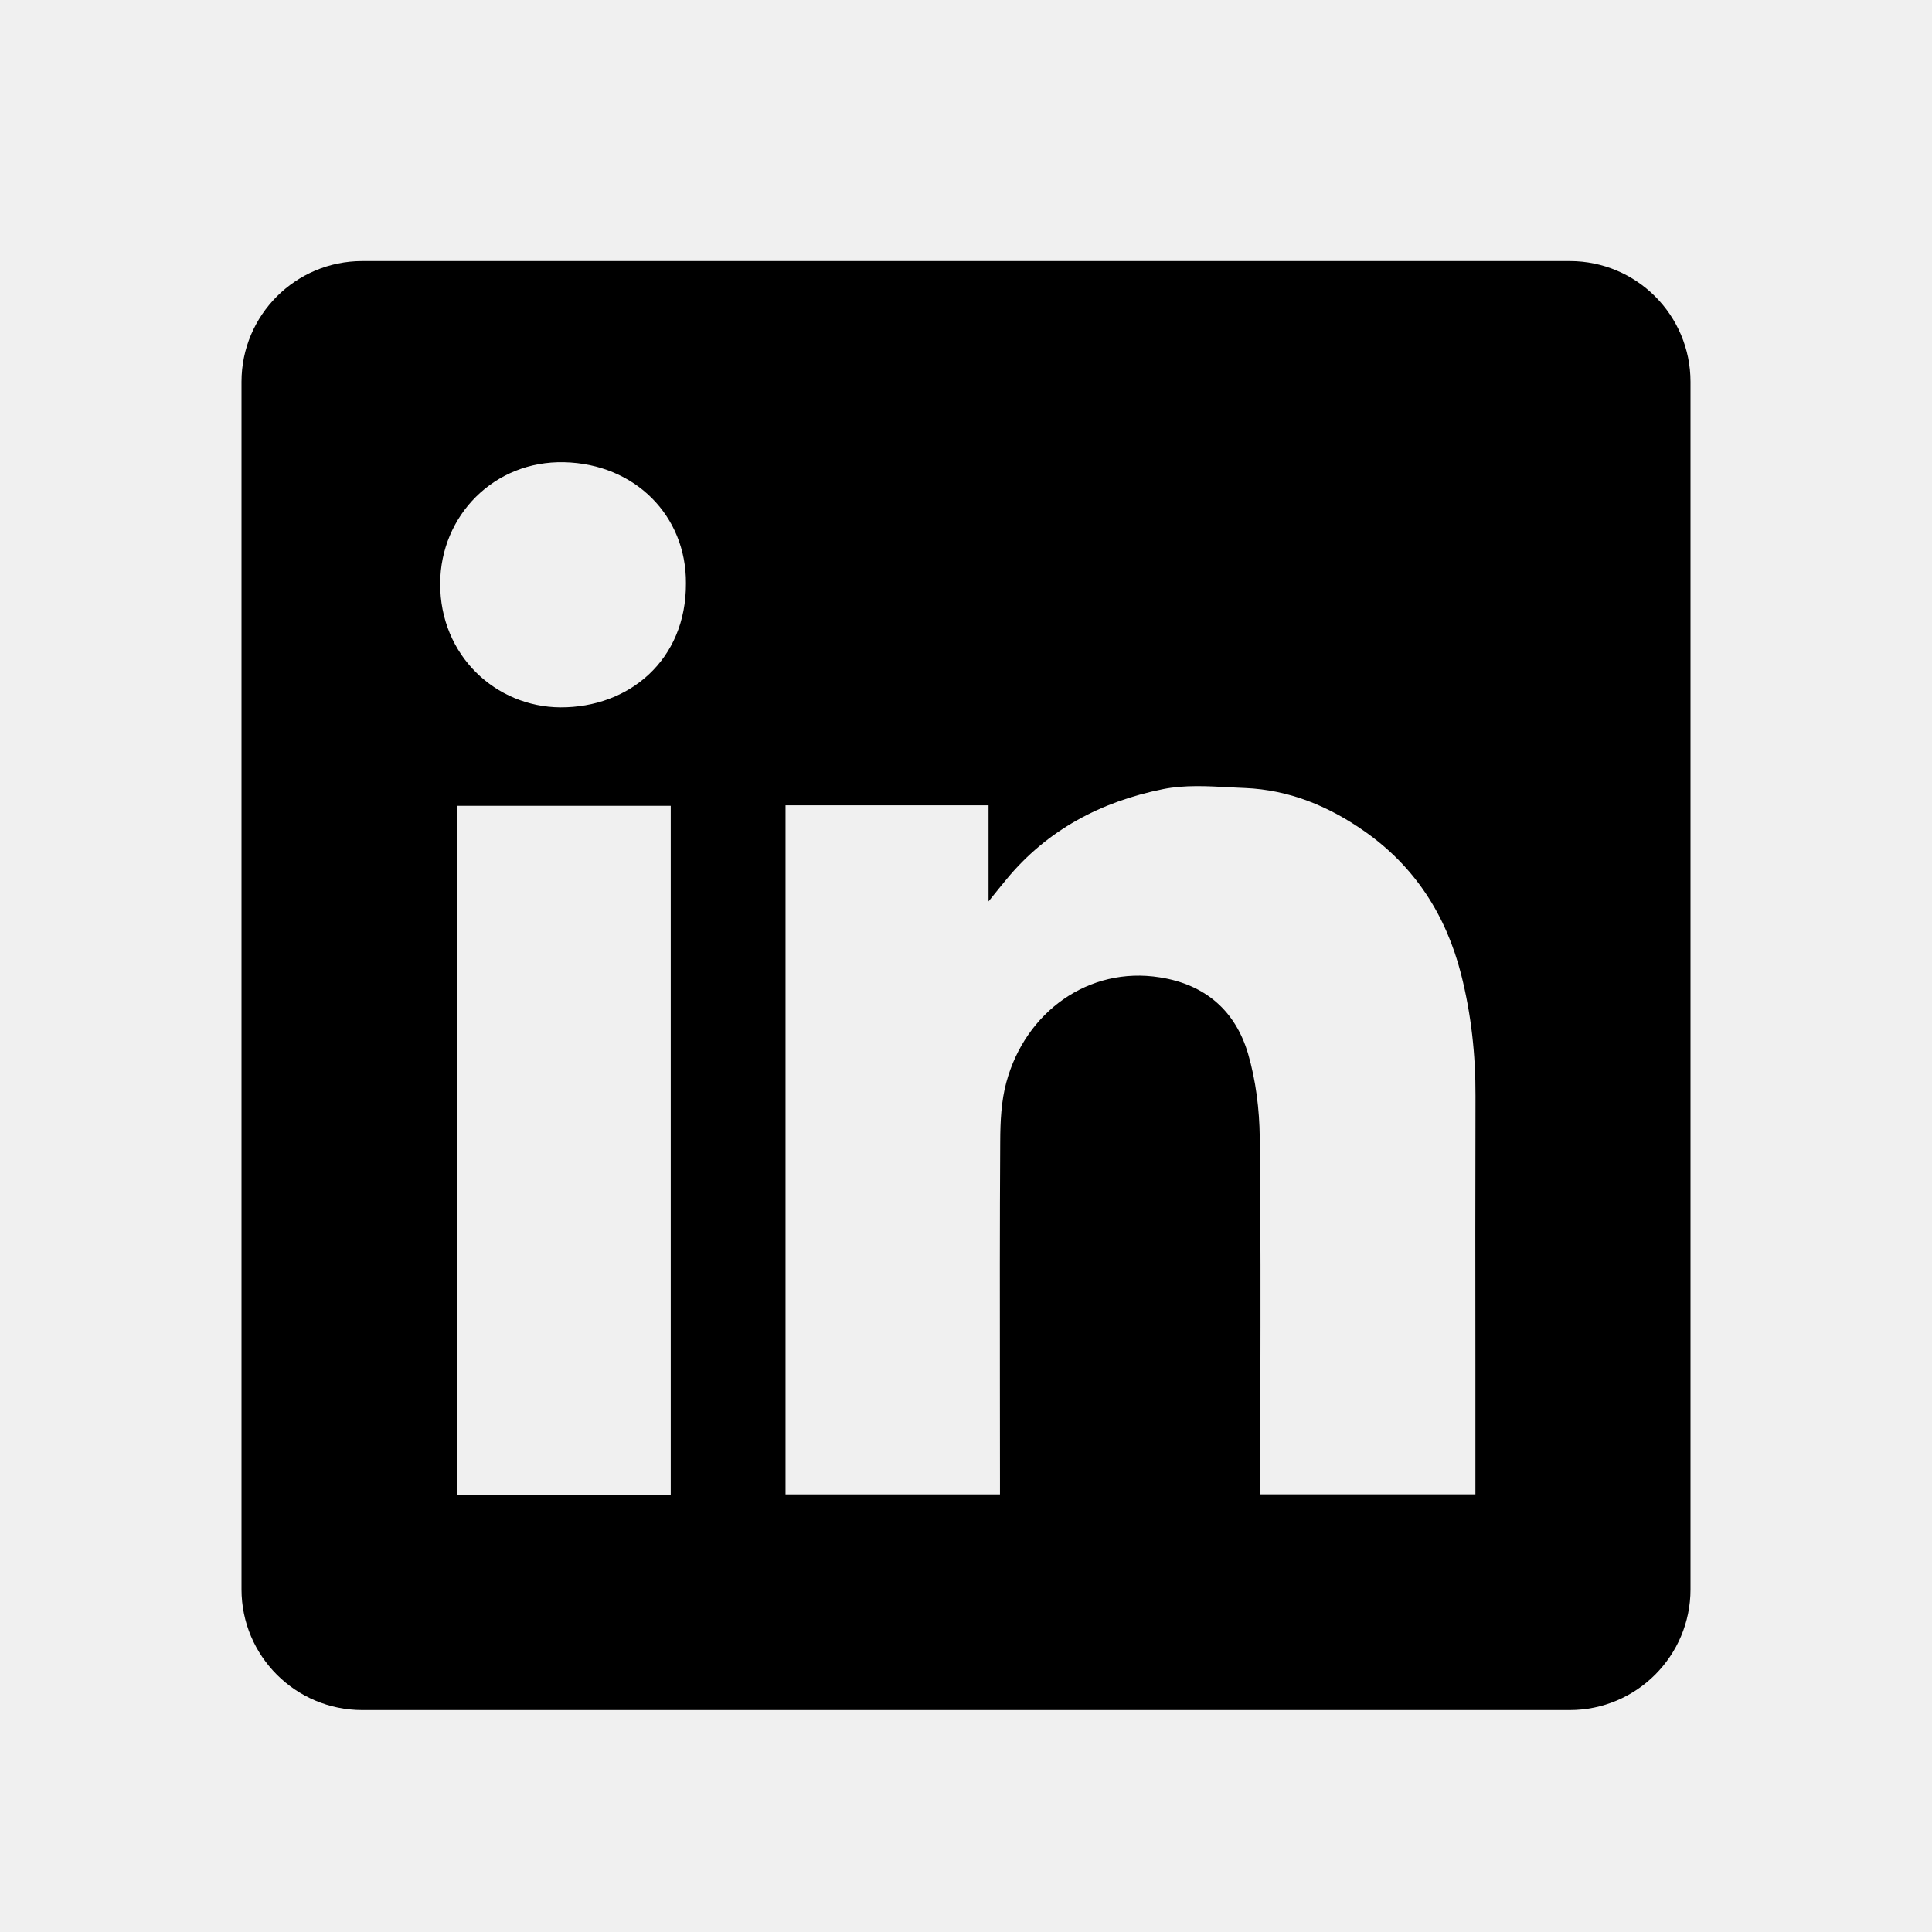
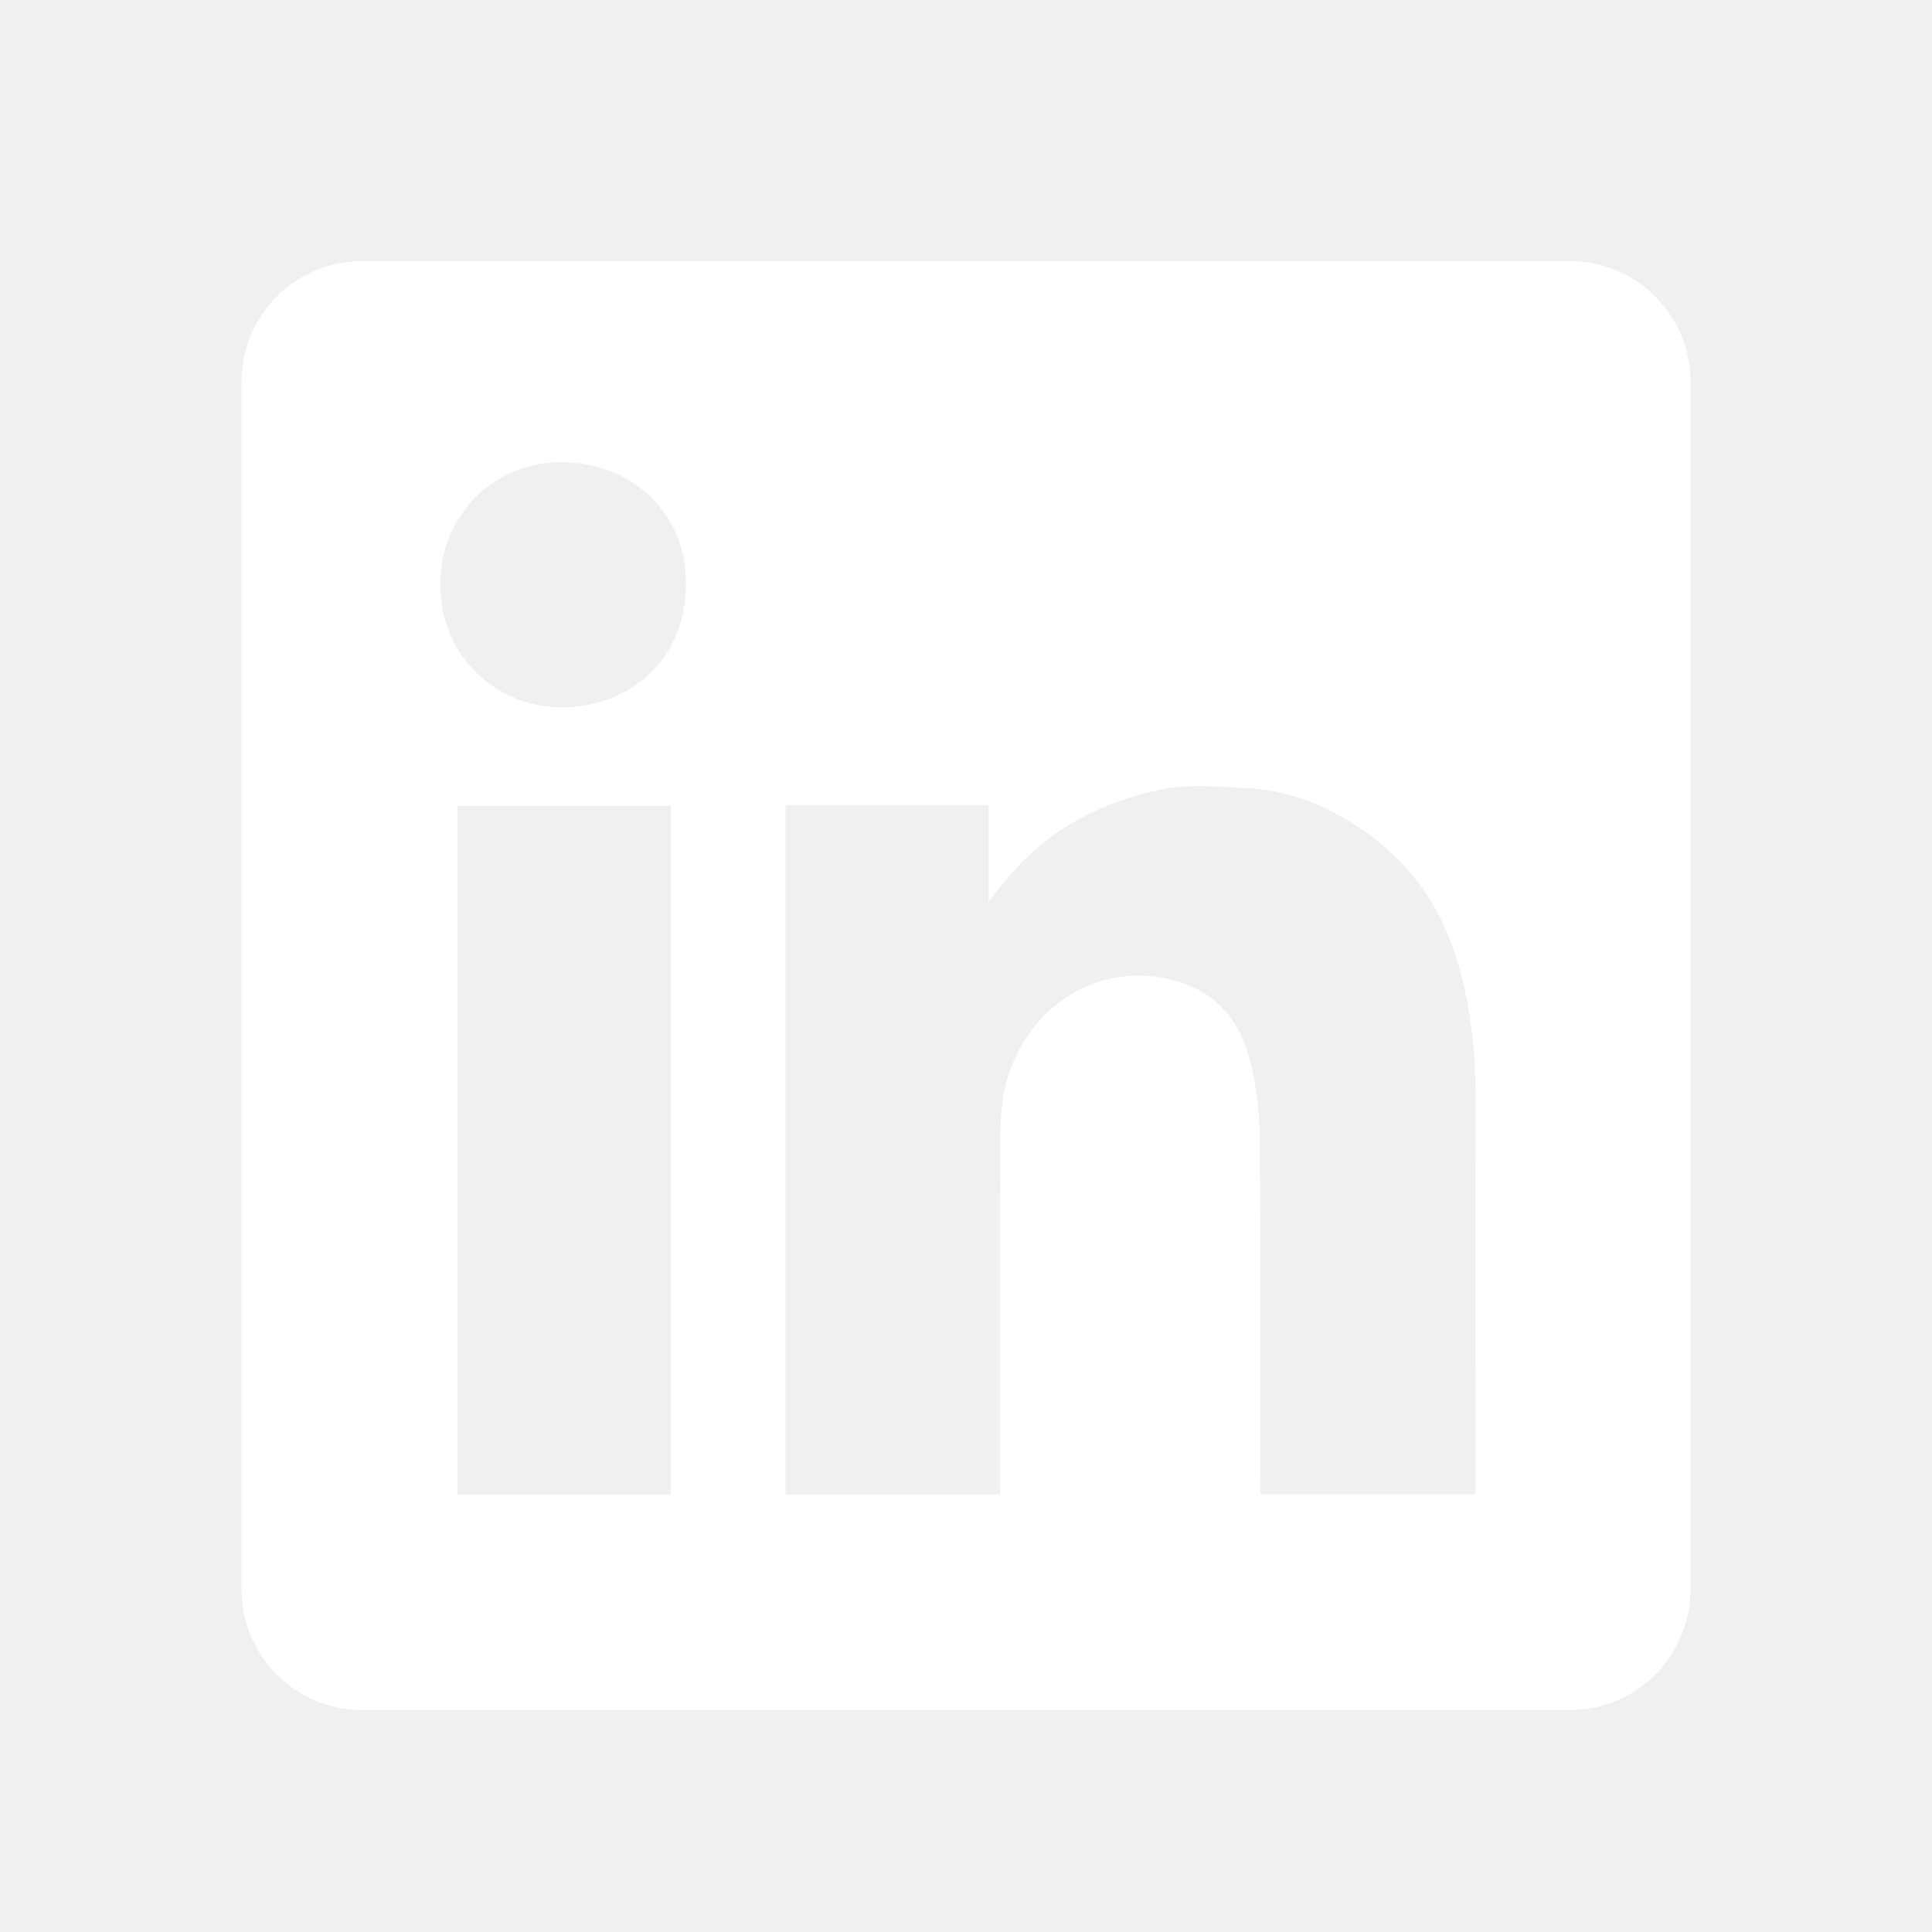
<svg xmlns="http://www.w3.org/2000/svg" width="24" height="24" viewBox="0 0 24 24" fill="none">
-   <path fill-rule="evenodd" clip-rule="evenodd" d="M4.5 3.243C3.672 3.243 3 3.914 3 4.743V19.743C3 20.571 3.672 21.243 4.5 21.243H19.5C20.328 21.243 21 20.571 21 19.743V4.743C21 3.914 20.328 3.243 19.5 3.243H4.5ZM8.521 7.245C8.526 8.202 7.811 8.791 6.961 8.787C6.161 8.782 5.464 8.145 5.468 7.247C5.472 6.402 6.14 5.722 7.008 5.742C7.888 5.762 8.526 6.407 8.521 7.245ZM12.28 10.004H9.76H9.758V18.564H12.422V18.365C12.422 17.985 12.421 17.605 12.421 17.225C12.42 16.211 12.419 15.196 12.425 14.182C12.426 13.936 12.437 13.68 12.501 13.445C12.738 12.568 13.527 12.001 14.407 12.141C14.973 12.229 15.347 12.557 15.504 13.09C15.601 13.423 15.645 13.782 15.649 14.129C15.661 15.177 15.659 16.224 15.657 17.272C15.657 17.642 15.656 18.012 15.656 18.381V18.563H18.328V18.358C18.328 17.906 18.328 17.454 18.328 17.002C18.327 15.872 18.326 14.743 18.329 13.613C18.331 13.102 18.276 12.599 18.151 12.105C17.964 11.371 17.577 10.764 16.948 10.325C16.503 10.013 16.013 9.812 15.466 9.789C15.404 9.787 15.341 9.783 15.278 9.78C14.998 9.765 14.714 9.749 14.447 9.803C13.682 9.957 13.01 10.307 12.502 10.924C12.443 10.995 12.385 11.067 12.299 11.174L12.28 11.198V10.004ZM5.682 18.567H8.332V10.01H5.682V18.567Z" fill="black" />
+   <path fill-rule="evenodd" clip-rule="evenodd" d="M4.5 3.243C3.672 3.243 3 3.914 3 4.743V19.743C3 20.571 3.672 21.243 4.5 21.243H19.5C20.328 21.243 21 20.571 21 19.743V4.743C21 3.914 20.328 3.243 19.5 3.243H4.5ZM8.521 7.245C8.526 8.202 7.811 8.791 6.961 8.787C6.161 8.782 5.464 8.145 5.468 7.247C5.472 6.402 6.14 5.722 7.008 5.742C7.888 5.762 8.526 6.407 8.521 7.245ZM12.28 10.004H9.76H9.758V18.564H12.422V18.365C12.422 17.985 12.421 17.605 12.421 17.225C12.42 16.211 12.419 15.196 12.425 14.182C12.426 13.936 12.437 13.68 12.501 13.445C12.738 12.568 13.527 12.001 14.407 12.141C14.973 12.229 15.347 12.557 15.504 13.09C15.601 13.423 15.645 13.782 15.649 14.129C15.661 15.177 15.659 16.224 15.657 17.272C15.657 17.642 15.656 18.012 15.656 18.381V18.563H18.328V18.358C18.328 17.906 18.328 17.454 18.328 17.002C18.327 15.872 18.326 14.743 18.329 13.613C18.331 13.102 18.276 12.599 18.151 12.105C17.964 11.371 17.577 10.764 16.948 10.325C16.503 10.013 16.013 9.812 15.466 9.789C15.404 9.787 15.341 9.783 15.278 9.78C14.998 9.765 14.714 9.749 14.447 9.803C13.682 9.957 13.01 10.307 12.502 10.924C12.443 10.995 12.385 11.067 12.299 11.174L12.28 11.198V10.004ZM5.682 18.567H8.332V10.01H5.682V18.567Z" fill="white" />
</svg>
